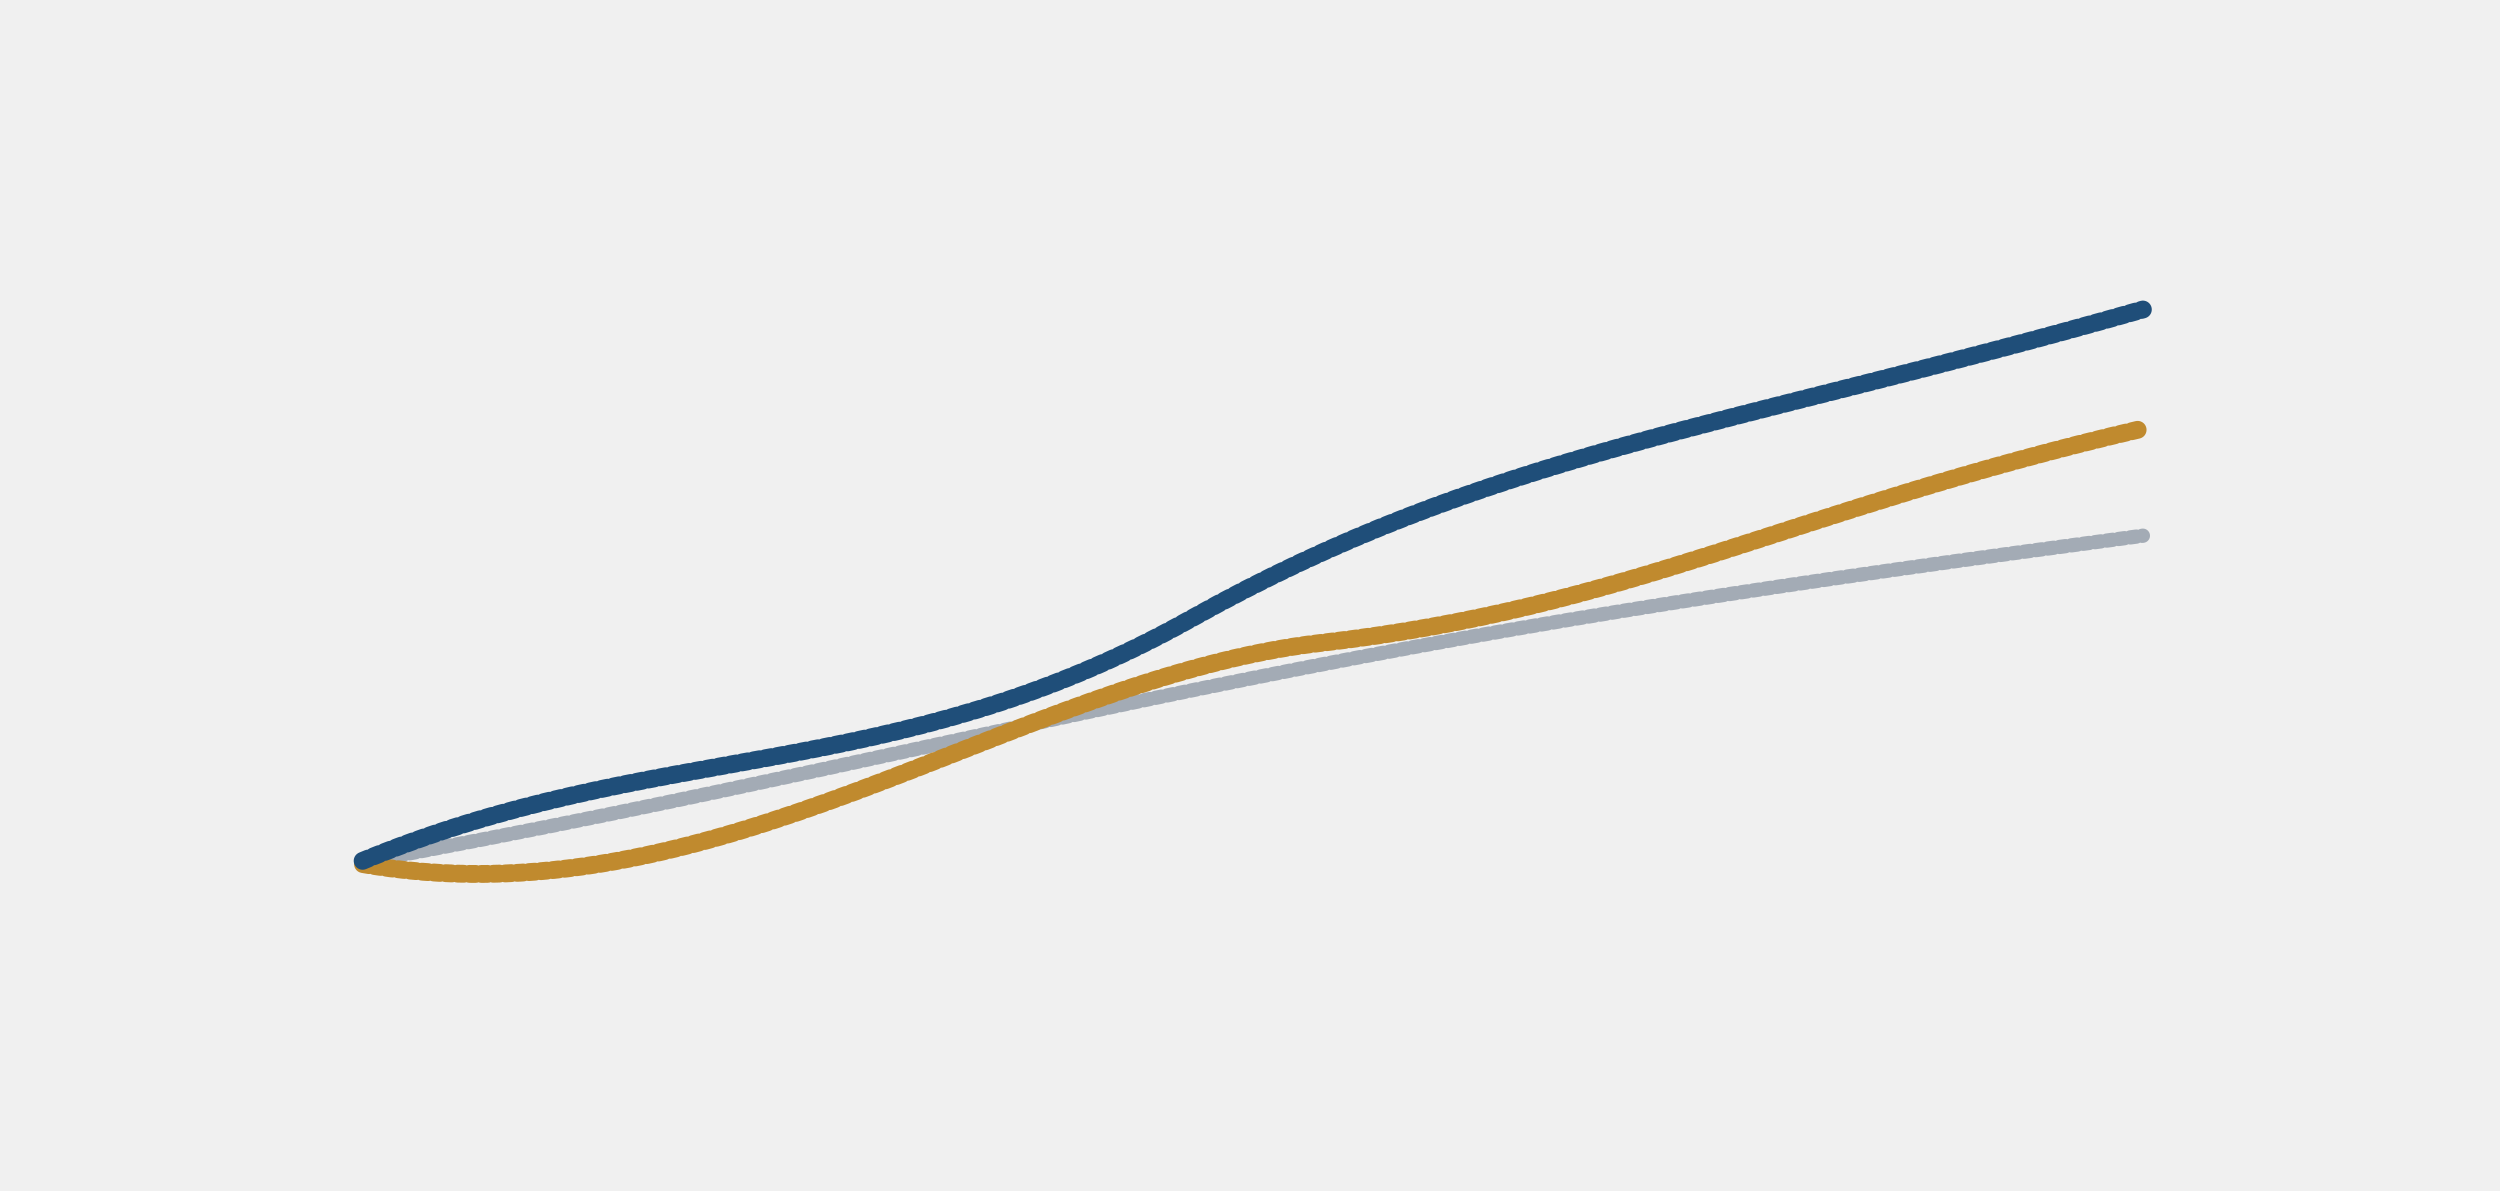
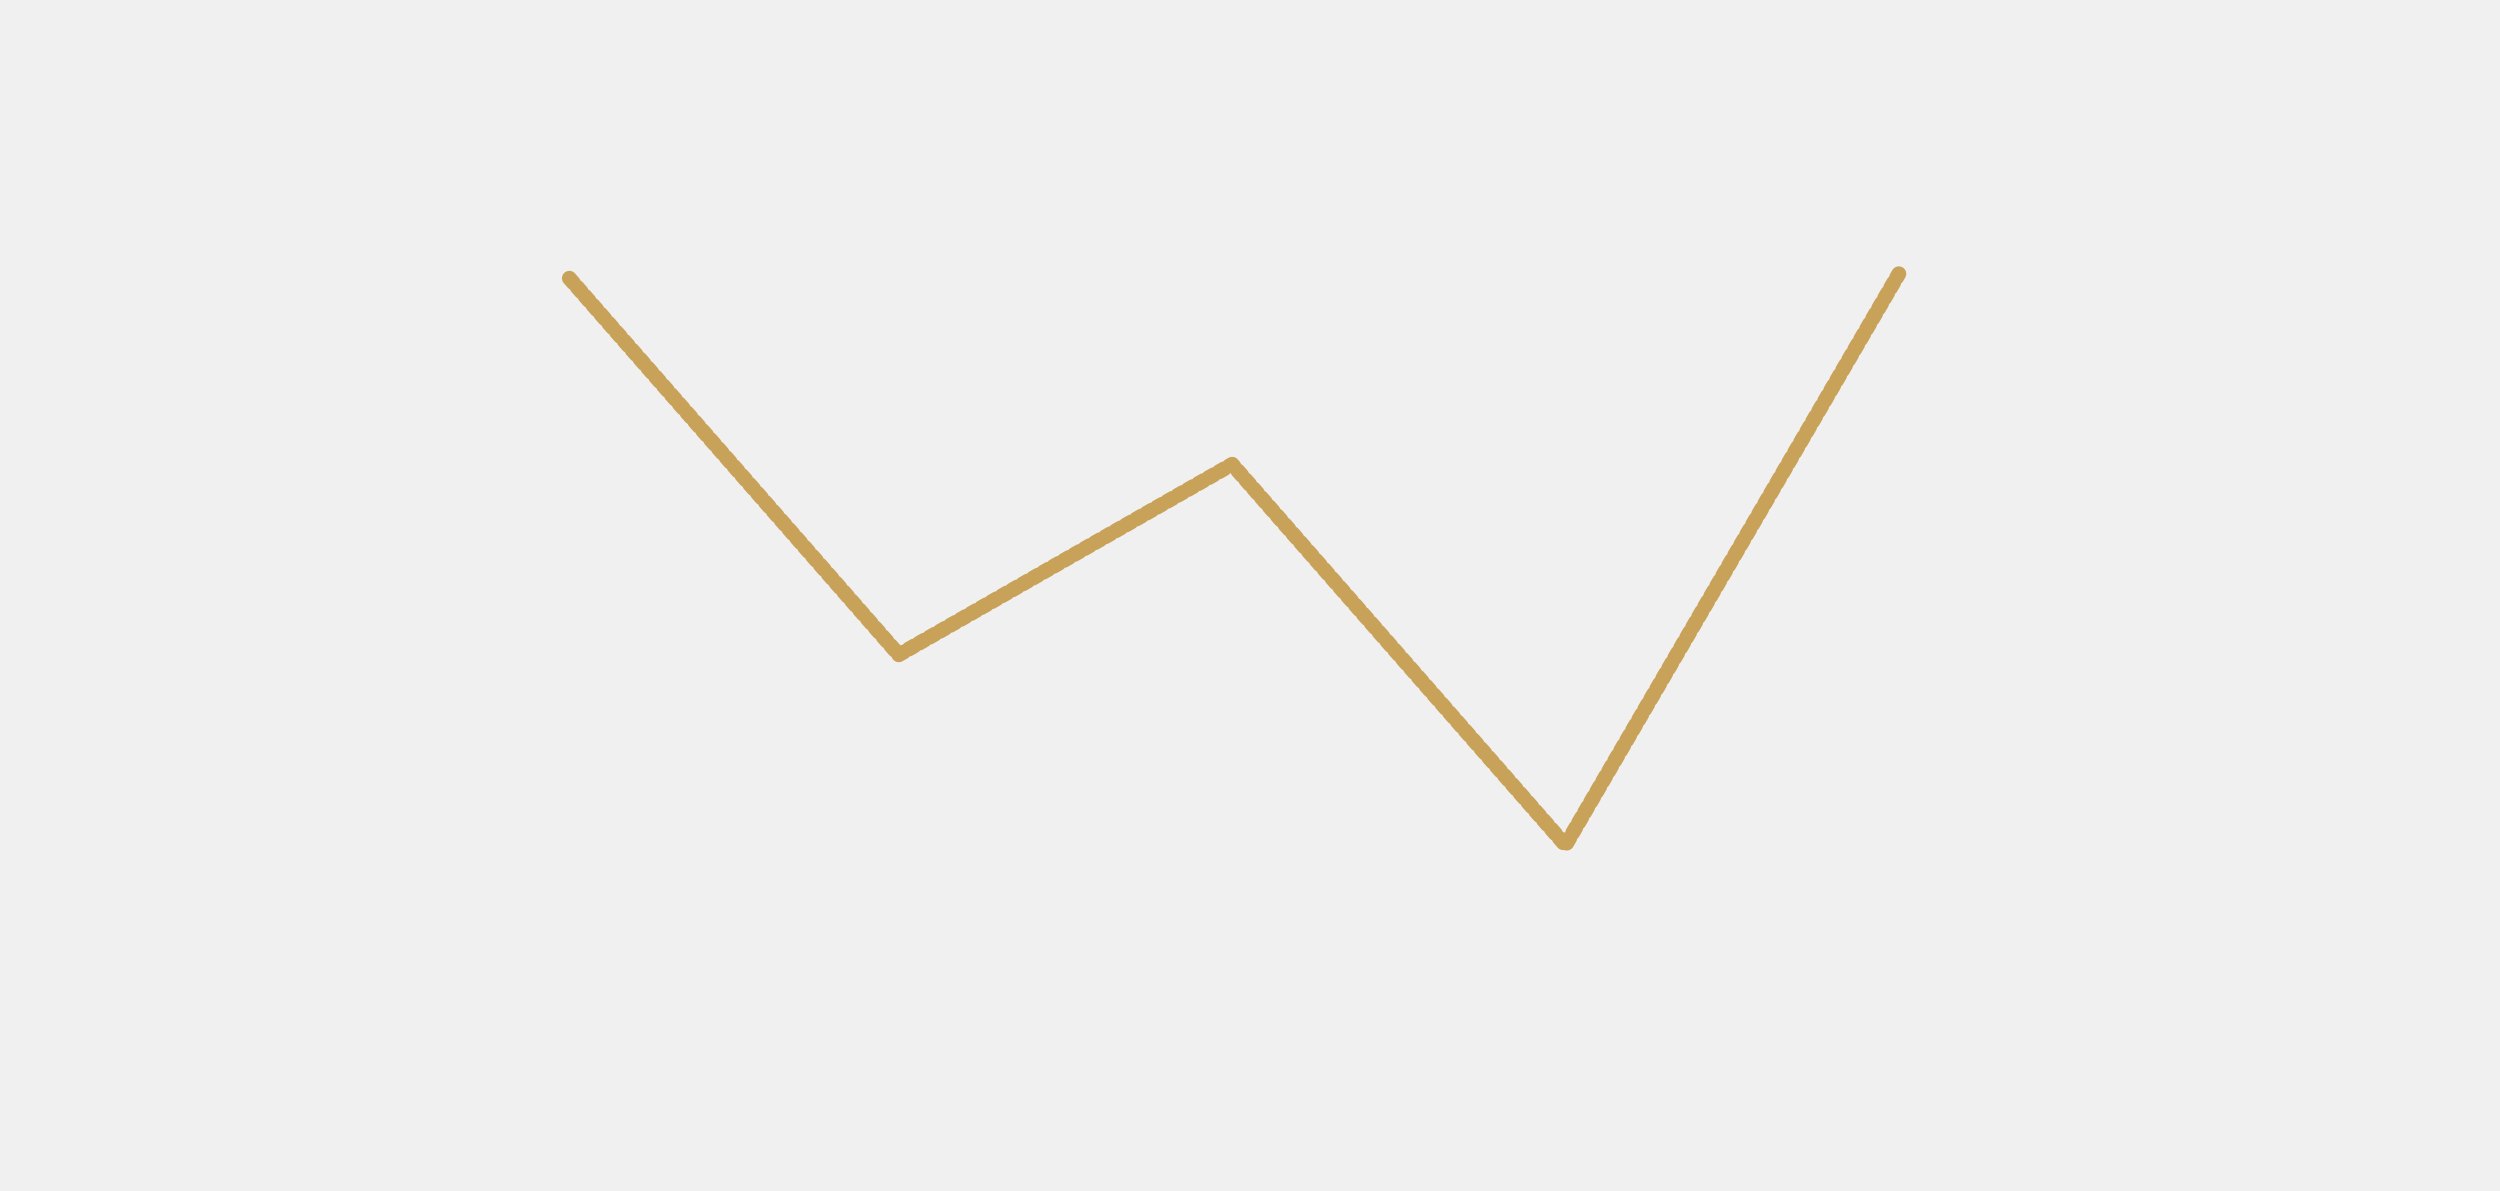
<svg xmlns="http://www.w3.org/2000/svg" viewBox="0 0 420 200" width="420" height="200">
-   <defs>
-     <filter id="glow" x="-60%" y="-60%" width="220%" height="220%">
-       <feGaussianBlur stdDeviation="2.2" result="b" />
-       <feMerge>
-         <feMergeNode in="b" />
-         <feMergeNode in="SourceGraphic" />
-       </feMerge>
-     </filter>
-   </defs>
-   <line x1="60" y1="50" x2="362" y2="50" stroke="#E6EBF0" stroke-width="1" opacity="0">
-     <animate attributeName="opacity" from="0" to="1" begin="0.0s" dur="0.3s" fill="freeze" />
-   </line>
-   <line x1="60" y1="80" x2="362" y2="80" stroke="#E6EBF0" stroke-width="1" opacity="0">
-     <animate attributeName="opacity" from="0" to="1" begin="0.0s" dur="0.3s" fill="freeze" />
-   </line>
-   <line x1="60" y1="110" x2="362" y2="110" stroke="#E6EBF0" stroke-width="1" opacity="0">
-     <animate attributeName="opacity" from="0" to="1" begin="0.0s" dur="0.3s" fill="freeze" />
-   </line>
-   <line x1="60" y1="140" x2="362" y2="140" stroke="#E6EBF0" stroke-width="1" opacity="0">
-     <animate attributeName="opacity" from="0" to="1" begin="0.0s" dur="0.3s" fill="freeze" />
-   </line>
-   <path d="M60,145 C120,134 160,124 210,114 S300,98 360,90" fill="none" stroke="#A3ABB5" stroke-width="2.4" stroke-linecap="round" pathLength="1" stroke-dasharray="1" stroke-dashoffset="1">
-     <animate attributeName="stroke-dashoffset" from="1" to="0" begin="0.1s" dur="0.6s" fill="freeze" calcMode="spline" keyTimes="0;1" keySplines="0.25 0.1 0.2 1" />
+   <g opacity="0">
+     <animate attributeName="opacity" from="0" to="1" begin="0.05s" dur="0.25s" fill="freeze" />
+     <rect x="72" y="34" width="46" height="24" rx="6" fill="#1F4E79">
+       <animate attributeName="y" from="26" to="34" begin="0.05s" dur="0.3s" fill="freeze" calcMode="spline" keyTimes="0;1" keySplines="0.2 0.8 0.2 1" />
+     </rect>
+   </g>
+   <g opacity="0">
+     <animate attributeName="opacity" from="0" to="1" begin="0.11s" dur="0.25s" fill="freeze" />
+     <animate attributeName="opacity" from="1" to="0.28" begin="1.05s" dur="0.3s" fill="freeze" />
+     <rect x="72" y="66" width="46" height="24" rx="6" fill="#C08A2E">
+       <animate attributeName="y" from="58" to="66" begin="0.11s" dur="0.3s" fill="freeze" calcMode="spline" keyTimes="0;1" keySplines="0.2 0.8 0.2 1" />
+     </rect>
+   </g>
+   <g opacity="0">
+     <animate attributeName="opacity" from="0" to="1" begin="0.17s" dur="0.25s" fill="freeze" />
+     <animate attributeName="opacity" from="1" to="0.28" begin="1.05s" dur="0.3s" fill="freeze" />
+     <rect x="72" y="98" width="46" height="24" rx="6" fill="#5E9A62">
+       <animate attributeName="y" from="90" to="98" begin="0.17s" dur="0.3s" fill="freeze" calcMode="spline" keyTimes="0;1" keySplines="0.2 0.8 0.2 1" />
+     </rect>
+   </g>
+   <g opacity="0">
+     <animate attributeName="opacity" from="0" to="1" begin="0.23s" dur="0.25s" fill="freeze" />
+     <animate attributeName="opacity" from="1" to="0.28" begin="1.05s" dur="0.3s" fill="freeze" />
+     <rect x="72" y="130" width="46" height="24" rx="6" fill="#2F8F9D">
+       <animate attributeName="y" from="122" to="130" begin="0.23s" dur="0.3s" fill="freeze" calcMode="spline" keyTimes="0;1" keySplines="0.2 0.8 0.2 1" />
+     </rect>
+   </g>
+   <g opacity="0">
+     <animate attributeName="opacity" from="0" to="1" begin="0.11s" dur="0.25s" fill="freeze" />
+     <animate attributeName="opacity" from="1" to="0.28" begin="1.05s" dur="0.3s" fill="freeze" />
+     <rect x="128" y="34" width="46" height="24" rx="6" fill="#C08A2E">
+       <animate attributeName="y" from="26" to="34" begin="0.11s" dur="0.3s" fill="freeze" calcMode="spline" keyTimes="0;1" keySplines="0.2 0.8 0.2 1" />
+     </rect>
+   </g>
+   <g opacity="0">
+     <animate attributeName="opacity" from="0" to="1" begin="0.17s" dur="0.25s" fill="freeze" />
+     <animate attributeName="opacity" from="1" to="0.28" begin="1.05s" dur="0.3s" fill="freeze" />
+     <rect x="128" y="66" width="46" height="24" rx="6" fill="#5E9A62">
+       <animate attributeName="y" from="58" to="66" begin="0.17s" dur="0.3s" fill="freeze" calcMode="spline" keyTimes="0;1" keySplines="0.2 0.8 0.2 1" />
+     </rect>
+   </g>
+   <g opacity="0">
+     <animate attributeName="opacity" from="0" to="1" begin="0.23s" dur="0.25s" fill="freeze" />
+     <rect x="128" y="98" width="46" height="24" rx="6" fill="#1F4E79">
+       <animate attributeName="y" from="90" to="98" begin="0.23s" dur="0.3s" fill="freeze" calcMode="spline" keyTimes="0;1" keySplines="0.2 0.8 0.2 1" />
+     </rect>
+   </g>
+   <g opacity="0">
+     <animate attributeName="opacity" from="0" to="1" begin="0.29s" dur="0.25s" fill="freeze" />
+     <animate attributeName="opacity" from="1" to="0.28" begin="1.05s" dur="0.3s" fill="freeze" />
+     <rect x="128" y="130" width="46" height="24" rx="6" fill="#2F8F9D">
+       <animate attributeName="y" from="122" to="130" begin="0.29s" dur="0.3s" fill="freeze" calcMode="spline" keyTimes="0;1" keySplines="0.2 0.8 0.2 1" />
+     </rect>
+   </g>
+   <g opacity="0">
+     <animate attributeName="opacity" from="0" to="1" begin="0.17s" dur="0.25s" fill="freeze" />
+     <animate attributeName="opacity" from="1" to="0.28" begin="1.05s" dur="0.3s" fill="freeze" />
+     <rect x="184" y="34" width="46" height="24" rx="6" fill="#2F8F9D">
+       <animate attributeName="y" from="26" to="34" begin="0.17s" dur="0.3s" fill="freeze" calcMode="spline" keyTimes="0;1" keySplines="0.2 0.8 0.2 1" />
+     </rect>
+   </g>
+   <g opacity="0">
+     <animate attributeName="opacity" from="0" to="1" begin="0.23s" dur="0.25s" fill="freeze" />
+     <rect x="184" y="66" width="46" height="24" rx="6" fill="#1F4E79">
+       <animate attributeName="y" from="58" to="66" begin="0.23s" dur="0.3s" fill="freeze" calcMode="spline" keyTimes="0;1" keySplines="0.2 0.8 0.2 1" />
+     </rect>
+   </g>
+   <g opacity="0">
+     <animate attributeName="opacity" from="0" to="1" begin="0.29s" dur="0.25s" fill="freeze" />
+     <animate attributeName="opacity" from="1" to="0.28" begin="1.05s" dur="0.3s" fill="freeze" />
+     <rect x="184" y="98" width="46" height="24" rx="6" fill="#C08A2E">
+       <animate attributeName="y" from="90" to="98" begin="0.29s" dur="0.3s" fill="freeze" calcMode="spline" keyTimes="0;1" keySplines="0.2 0.8 0.2 1" />
+     </rect>
+   </g>
+   <g opacity="0">
+     <animate attributeName="opacity" from="0" to="1" begin="0.35s" dur="0.25s" fill="freeze" />
+     <animate attributeName="opacity" from="1" to="0.28" begin="1.05s" dur="0.3s" fill="freeze" />
+     <rect x="184" y="130" width="46" height="24" rx="6" fill="#5E9A62">
+       <animate attributeName="y" from="122" to="130" begin="0.35s" dur="0.3s" fill="freeze" calcMode="spline" keyTimes="0;1" keySplines="0.2 0.8 0.2 1" />
+     </rect>
+   </g>
+   <g opacity="0">
+     <animate attributeName="opacity" from="0" to="1" begin="0.23s" dur="0.25s" fill="freeze" />
+     <animate attributeName="opacity" from="1" to="0.28" begin="1.05s" dur="0.3s" fill="freeze" />
+     <rect x="240" y="34" width="46" height="24" rx="6" fill="#5E9A62">
+       <animate attributeName="y" from="26" to="34" begin="0.23s" dur="0.3s" fill="freeze" calcMode="spline" keyTimes="0;1" keySplines="0.2 0.8 0.2 1" />
+     </rect>
+   </g>
+   <g opacity="0">
+     <animate attributeName="opacity" from="0" to="1" begin="0.29s" dur="0.25s" fill="freeze" />
+     <animate attributeName="opacity" from="1" to="0.28" begin="1.05s" dur="0.3s" fill="freeze" />
+     <rect x="240" y="66" width="46" height="24" rx="6" fill="#C08A2E">
+       <animate attributeName="y" from="58" to="66" begin="0.29s" dur="0.3s" fill="freeze" calcMode="spline" keyTimes="0;1" keySplines="0.2 0.8 0.2 1" />
+     </rect>
+   </g>
+   <g opacity="0">
+     <animate attributeName="opacity" from="0" to="1" begin="0.35s" dur="0.25s" fill="freeze" />
+     <animate attributeName="opacity" from="1" to="0.28" begin="1.05s" dur="0.3s" fill="freeze" />
+     <rect x="240" y="98" width="46" height="24" rx="6" fill="#2F8F9D">
+       <animate attributeName="y" from="90" to="98" begin="0.35s" dur="0.3s" fill="freeze" calcMode="spline" keyTimes="0;1" keySplines="0.2 0.8 0.2 1" />
+     </rect>
+   </g>
+   <g opacity="0">
+     <animate attributeName="opacity" from="0" to="1" begin="0.41s" dur="0.25s" fill="freeze" />
+     <rect x="240" y="130" width="46" height="24" rx="6" fill="#1F4E79">
+       <animate attributeName="y" from="122" to="130" begin="0.41s" dur="0.3s" fill="freeze" calcMode="spline" keyTimes="0;1" keySplines="0.2 0.8 0.2 1" />
+     </rect>
+   </g>
+   <g opacity="0">
+     <animate attributeName="opacity" from="0" to="1" begin="0.29s" dur="0.25s" fill="freeze" />
+     <rect x="296" y="34" width="46" height="24" rx="6" fill="#1F4E79">
+       <animate attributeName="y" from="26" to="34" begin="0.29s" dur="0.3s" fill="freeze" calcMode="spline" keyTimes="0;1" keySplines="0.2 0.8 0.2 1" />
+     </rect>
+   </g>
+   <g opacity="0">
+     <animate attributeName="opacity" from="0" to="1" begin="0.35s" dur="0.25s" fill="freeze" />
+     <animate attributeName="opacity" from="1" to="0.28" begin="1.05s" dur="0.3s" fill="freeze" />
+     <rect x="296" y="66" width="46" height="24" rx="6" fill="#2F8F9D">
+       <animate attributeName="y" from="58" to="66" begin="0.35s" dur="0.3s" fill="freeze" calcMode="spline" keyTimes="0;1" keySplines="0.2 0.8 0.2 1" />
+     </rect>
+   </g>
+   <g opacity="0">
+     <animate attributeName="opacity" from="0" to="1" begin="0.41s" dur="0.25s" fill="freeze" />
+     <animate attributeName="opacity" from="1" to="0.28" begin="1.05s" dur="0.3s" fill="freeze" />
+     <rect x="296" y="98" width="46" height="24" rx="6" fill="#5E9A62">
+       <animate attributeName="y" from="90" to="98" begin="0.41s" dur="0.3s" fill="freeze" calcMode="spline" keyTimes="0;1" keySplines="0.2 0.8 0.2 1" />
+     </rect>
+   </g>
+   <g opacity="0">
+     <animate attributeName="opacity" from="0" to="1" begin="0.47s" dur="0.25s" fill="freeze" />
+     <animate attributeName="opacity" from="1" to="0.28" begin="1.05s" dur="0.3s" fill="freeze" />
+     <rect x="296" y="130" width="46" height="24" rx="6" fill="#C08A2E">
+       <animate attributeName="y" from="122" to="130" begin="0.47s" dur="0.3s" fill="freeze" calcMode="spline" keyTimes="0;1" keySplines="0.2 0.8 0.2 1" />
+     </rect>
+   </g>
+   <path d="M95.0,46.0 L151.0,110.0 L207.0,78.0 L263.0,142.0 L319.0,46.0" fill="none" stroke="#C9A25A" stroke-width="2.5" stroke-linecap="round" stroke-linejoin="round" pathLength="1" stroke-dasharray="1" stroke-dashoffset="1">
+     <animate attributeName="stroke-dashoffset" from="1" to="0" begin="1.1s" dur="0.55s" fill="freeze" calcMode="spline" keyTimes="0;1" keySplines="0.4 0 0.2 1" />
  </path>
-   <path d="M60,145 C120,156 170,114 222,108 S300,86 360,72" fill="none" stroke="#C08A2E" stroke-width="3" stroke-linecap="round" pathLength="1" stroke-dasharray="1" stroke-dashoffset="1">
-     <animate attributeName="stroke-dashoffset" from="1" to="0" begin="0.3s" dur="0.65s" fill="freeze" calcMode="spline" keyTimes="0;1" keySplines="0.25 0.1 0.2 1" />
-   </path>
-   <path d="M60,145 C110,124 150,132 200,104 S290,72 360,52" fill="none" stroke="#1F4E79" stroke-width="3" stroke-linecap="round" pathLength="1" stroke-dasharray="1" stroke-dashoffset="1">
-     <animate attributeName="stroke-dashoffset" from="1" to="0" begin="0.25s" dur="0.7s" fill="freeze" calcMode="spline" keyTimes="0;1" keySplines="0.25 0.1 0.2 1" />
-   </path>
-   <circle cx="360" cy="90" r="0" fill="#A3ABB5">
-     <animate attributeName="r" values="0;5.0;3.5" begin="0.7s" dur="0.3s" fill="freeze" />
+   <circle cx="95.0" cy="46.0" r="0" fill="#fff" stroke="#C9A25A" stroke-width="2">
+     <animate attributeName="r" values="0;5;3.6" begin="1.10s" dur="0.25s" fill="freeze" />
  </circle>
-   <circle cx="360" cy="72" r="0" fill="#C08A2E">
-     <animate attributeName="r" values="0;6.0;4.5" begin="0.95s" dur="0.3s" fill="freeze" />
+   <circle cx="151.0" cy="110.0" r="0" fill="#fff" stroke="#C9A25A" stroke-width="2">
+     <animate attributeName="r" values="0;5;3.6" begin="1.22s" dur="0.25s" fill="freeze" />
  </circle>
-   <circle cx="360" cy="52" r="0" fill="#1F4E79">
-     <animate attributeName="r" values="0;6.0;4.5" begin="0.95s" dur="0.3s" fill="freeze" />
+   <circle cx="207.0" cy="78.0" r="0" fill="#fff" stroke="#C9A25A" stroke-width="2">
+     <animate attributeName="r" values="0;5;3.6" begin="1.34s" dur="0.25s" fill="freeze" />
+   </circle>
+   <circle cx="263.0" cy="142.0" r="0" fill="#fff" stroke="#C9A25A" stroke-width="2">
+     <animate attributeName="r" values="0;5;3.6" begin="1.46s" dur="0.25s" fill="freeze" />
+   </circle>
+   <circle cx="319.0" cy="46.0" r="0" fill="#fff" stroke="#C9A25A" stroke-width="2">
+     <animate attributeName="r" values="0;5;3.6" begin="1.58s" dur="0.25s" fill="freeze" />
  </circle>
</svg>
